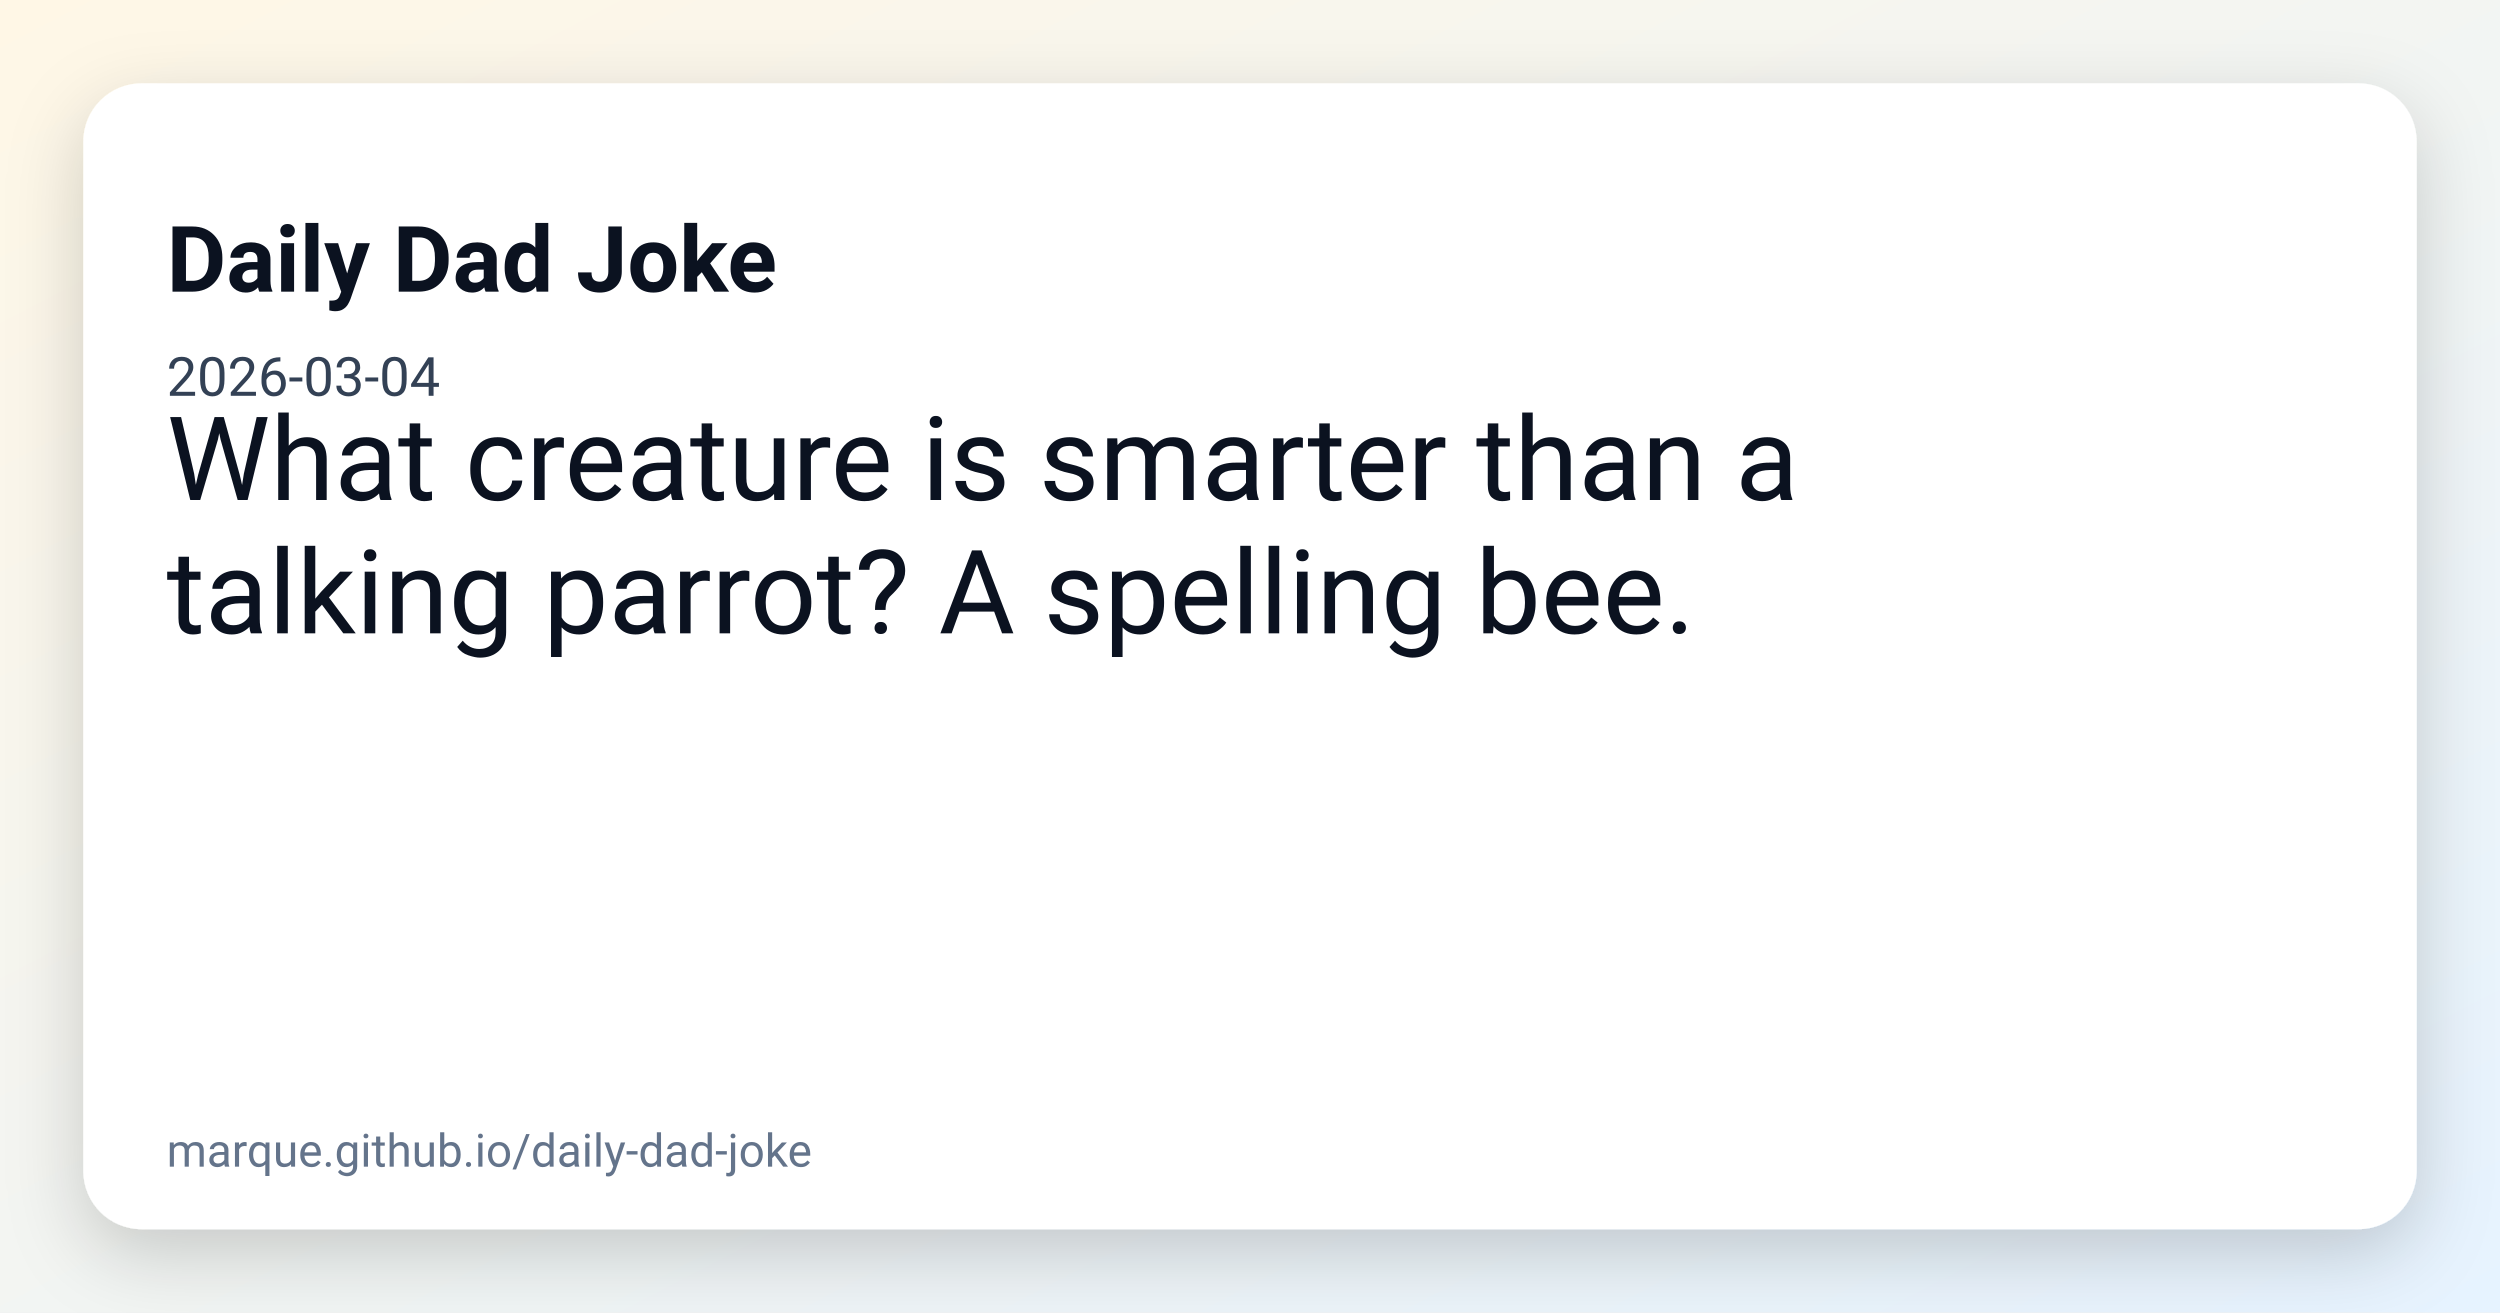
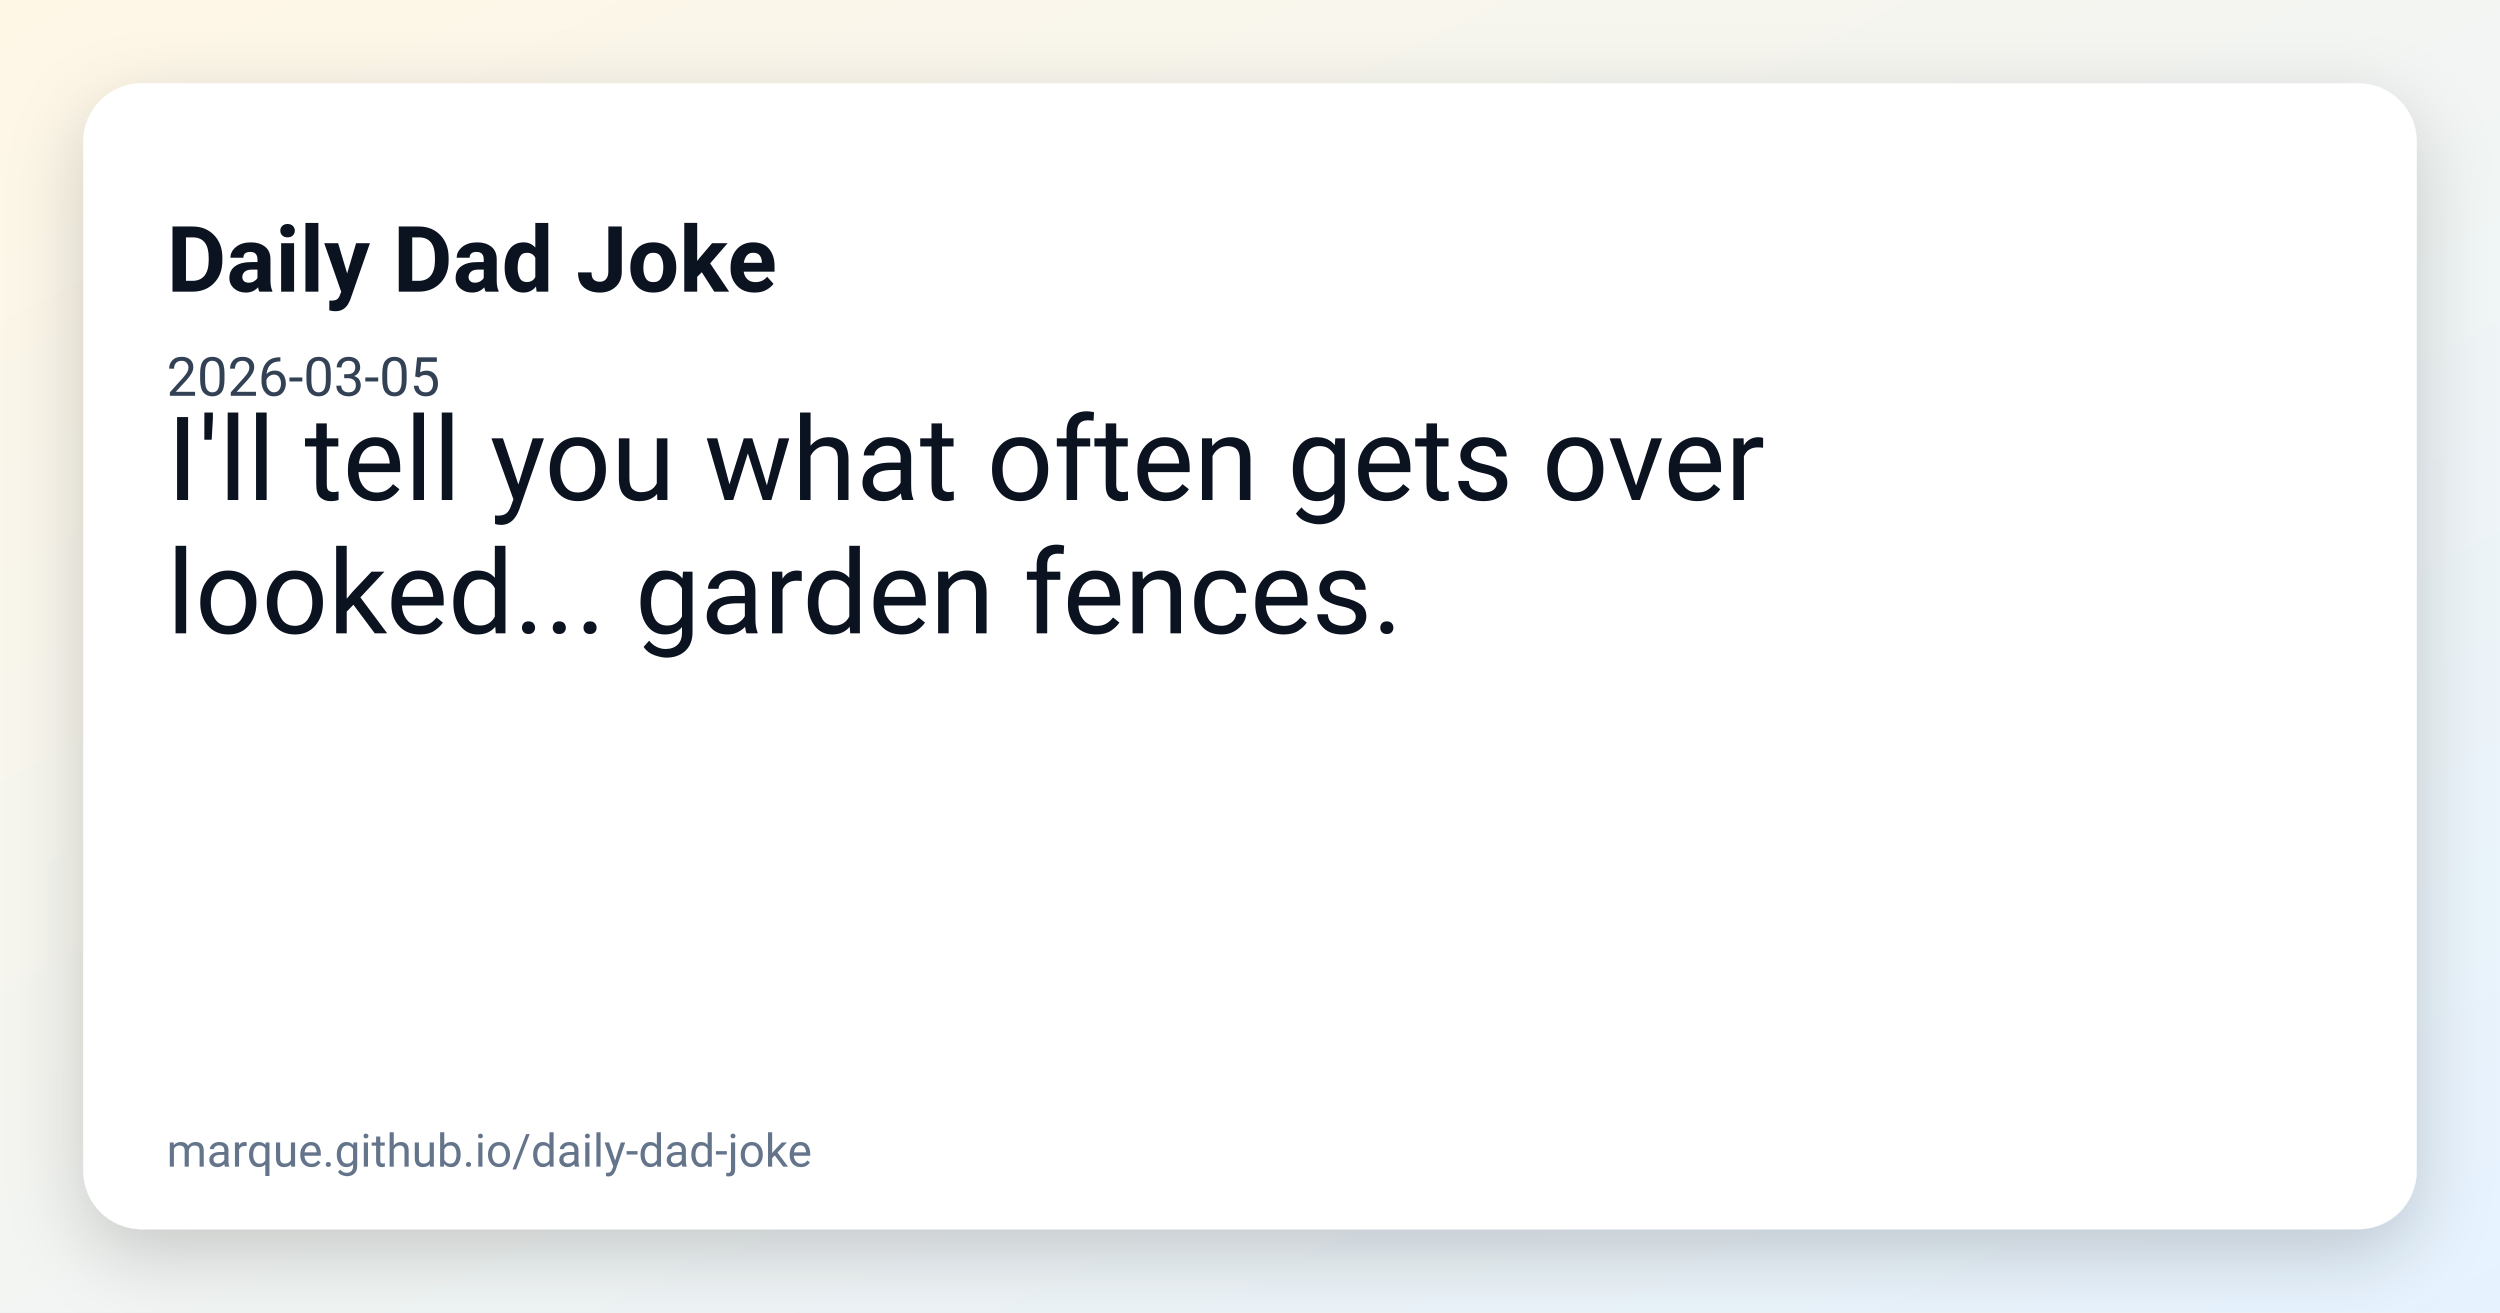
<svg xmlns="http://www.w3.org/2000/svg" width="1200" height="630" viewBox="0 0 1200 630">
  <defs>
    <linearGradient id="bg" x1="0" y1="0" x2="1" y2="1">
      <stop offset="0%" stop-color="#FFF7E6" />
      <stop offset="100%" stop-color="#E6F3FF" />
    </linearGradient>
    <filter id="shadow" x="-20%" y="-20%" width="140%" height="140%">
      <feDropShadow dx="0" dy="12" stdDeviation="18" flood-color="#000" flood-opacity="0.18" />
    </filter>
  </defs>
  <rect x="0" y="0" width="1200" height="630" fill="url(#bg)" />
  <rect x="40" y="40" width="1120" height="550" rx="28" fill="#ffffff" filter="url(#shadow)" />
  <text x="80" y="140" font-size="44" font-weight="700" font-family="ui-sans-serif, system-ui, -apple-system, Segoe UI, Roboto, Helvetica, Arial" fill="#0B1220">Daily Dad Joke</text>
-   <text x="80" y="190" font-size="26" font-family="ui-sans-serif, system-ui, -apple-system, Segoe UI, Roboto, Helvetica, Arial" fill="#334155">2026-03-04</text>
-   <text x="80" y="240" font-size="56" font-family="ui-sans-serif, system-ui, -apple-system, Segoe UI, Roboto, Helvetica, Arial" fill="#0B1220">What creature is smarter than a</text>
-   <text x="80" y="304" font-size="56" font-family="ui-sans-serif, system-ui, -apple-system, Segoe UI, Roboto, Helvetica, Arial" fill="#0B1220">talking parrot? A spelling bee.</text>
+   <text x="80" y="190" font-size="26" font-family="ui-sans-serif, system-ui, -apple-system, Segoe UI, Roboto, Helvetica, Arial" fill="#334155">2026-03-05</text>
+   <text x="80" y="240" font-size="56" font-family="ui-sans-serif, system-ui, -apple-system, Segoe UI, Roboto, Helvetica, Arial" fill="#0B1220">I'll tell you what often gets over</text>
+   <text x="80" y="304" font-size="56" font-family="ui-sans-serif, system-ui, -apple-system, Segoe UI, Roboto, Helvetica, Arial" fill="#0B1220">looked... garden fences.</text>
  <text x="80" y="560" font-size="22" font-family="ui-sans-serif, system-ui, -apple-system, Segoe UI, Roboto, Helvetica, Arial" fill="#64748b">marque.github.io/daily-dad-joke</text>
</svg>
